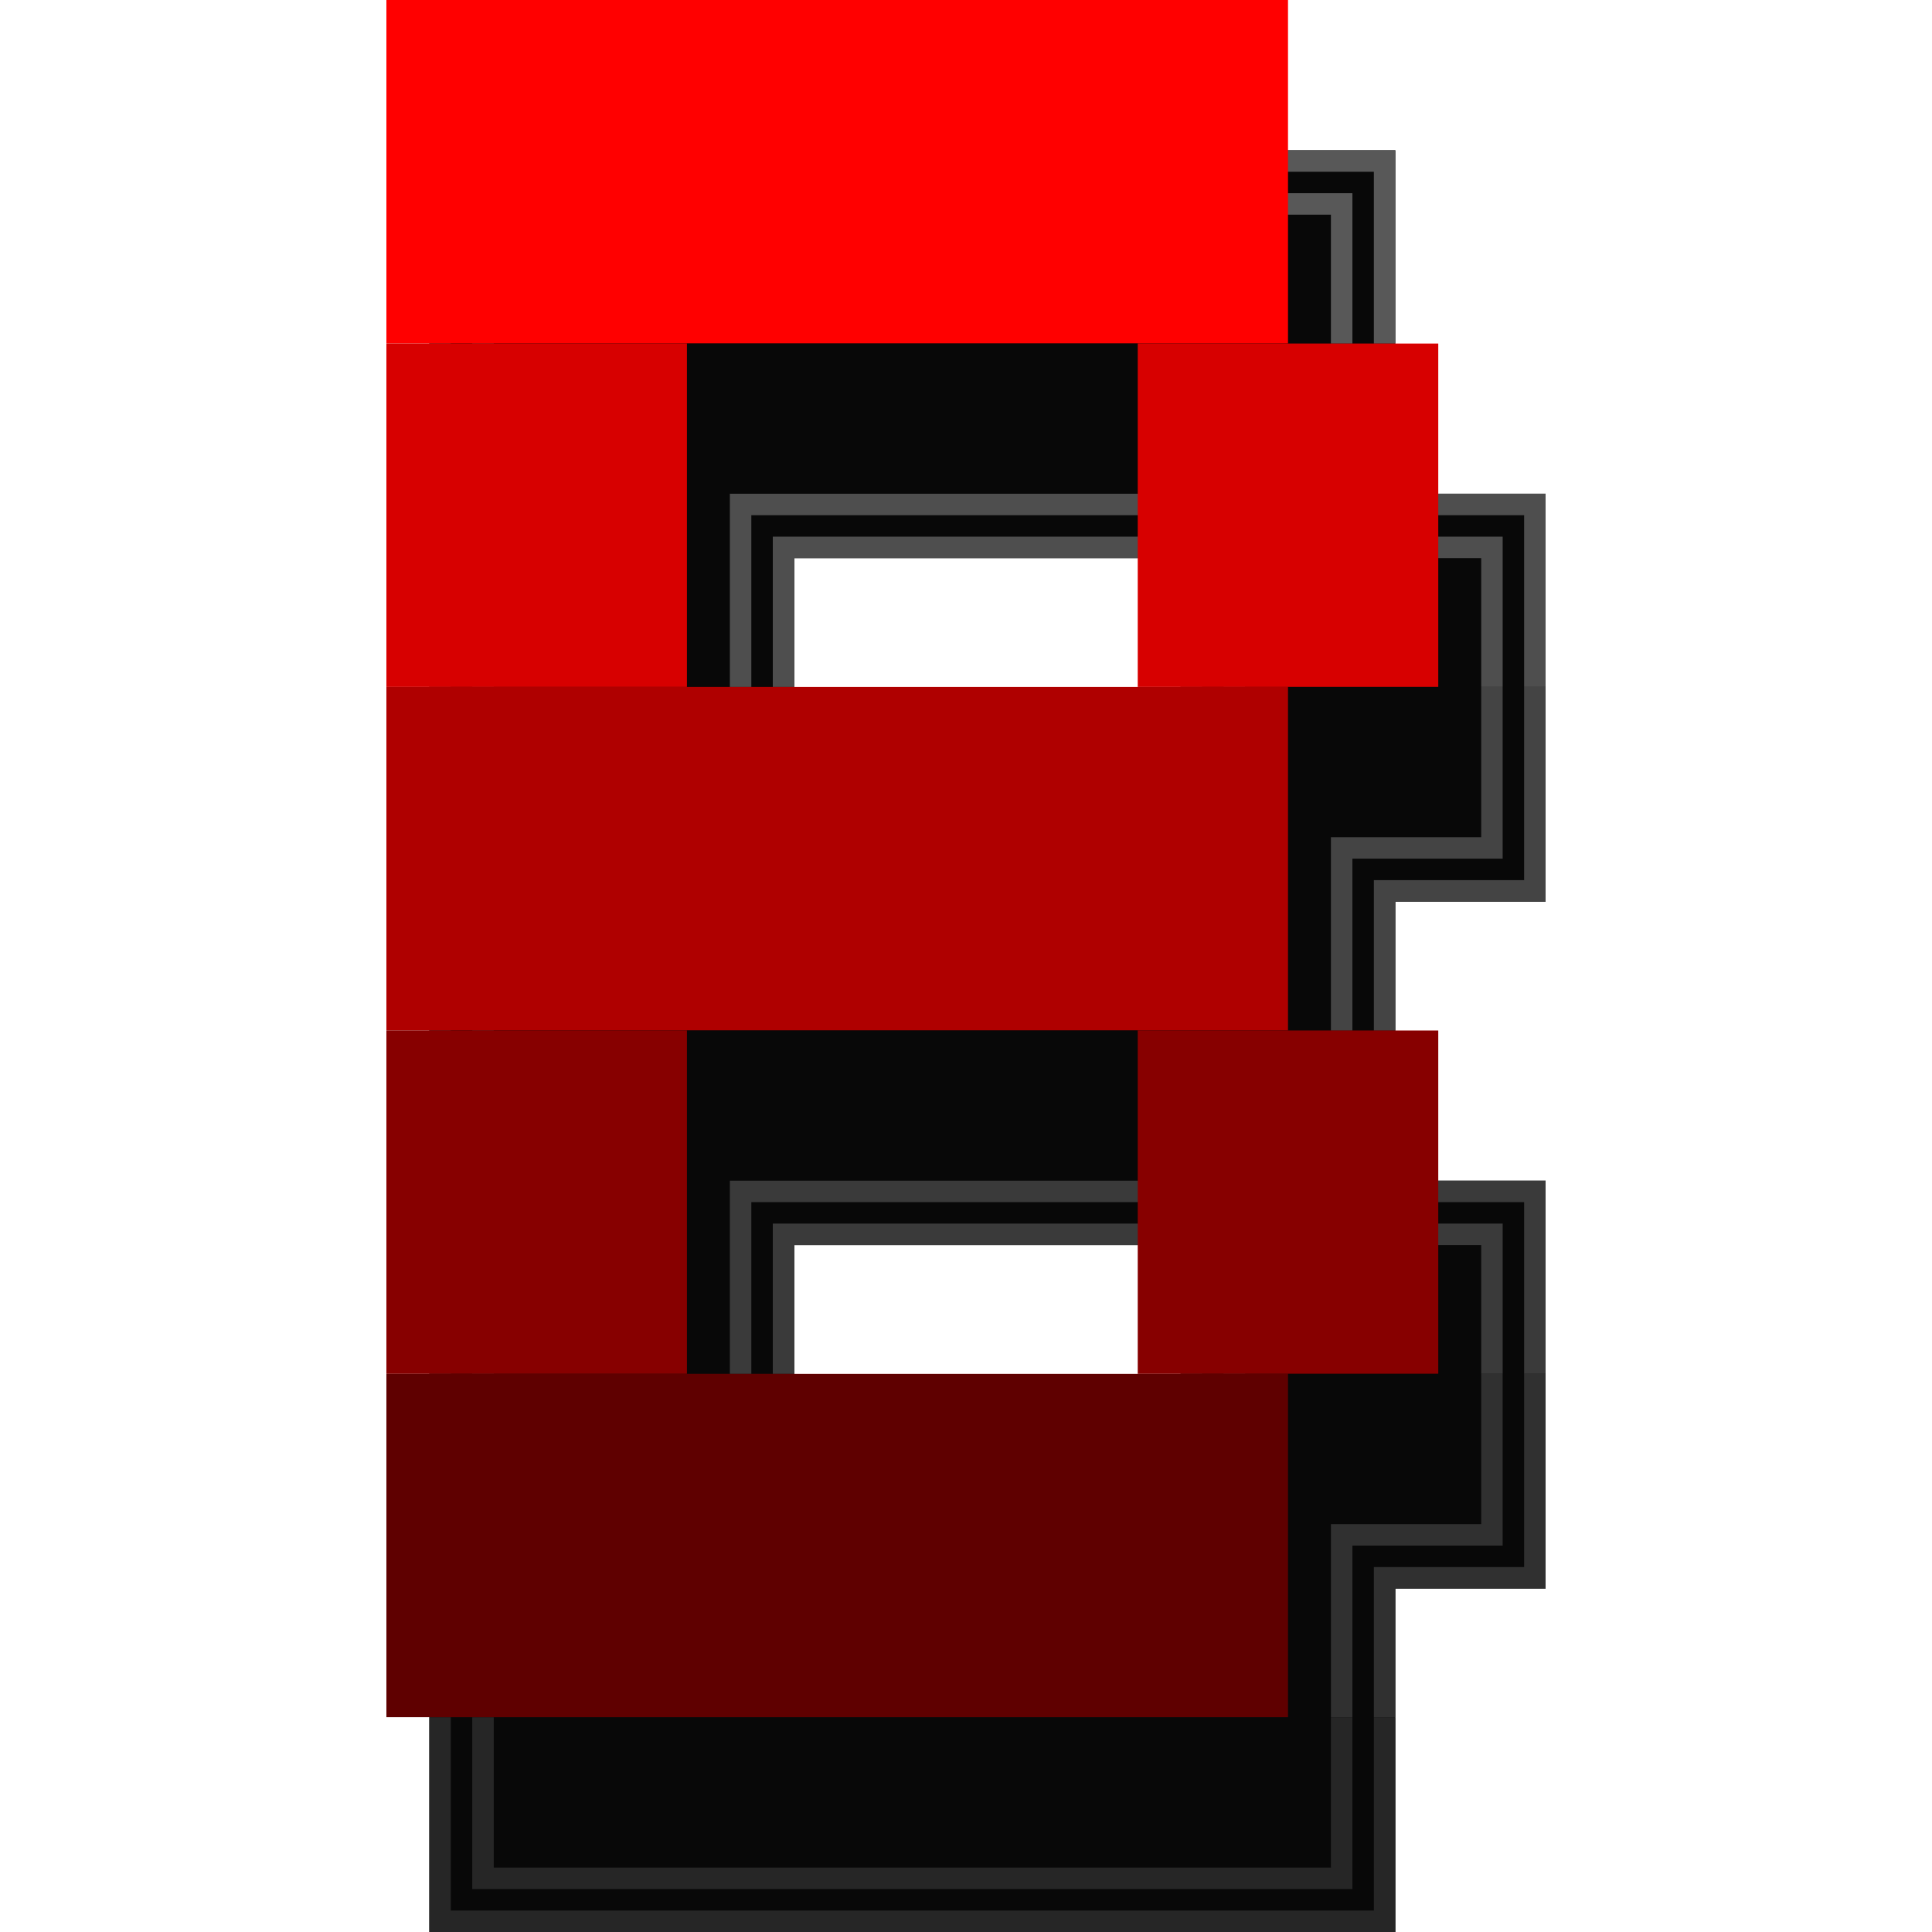
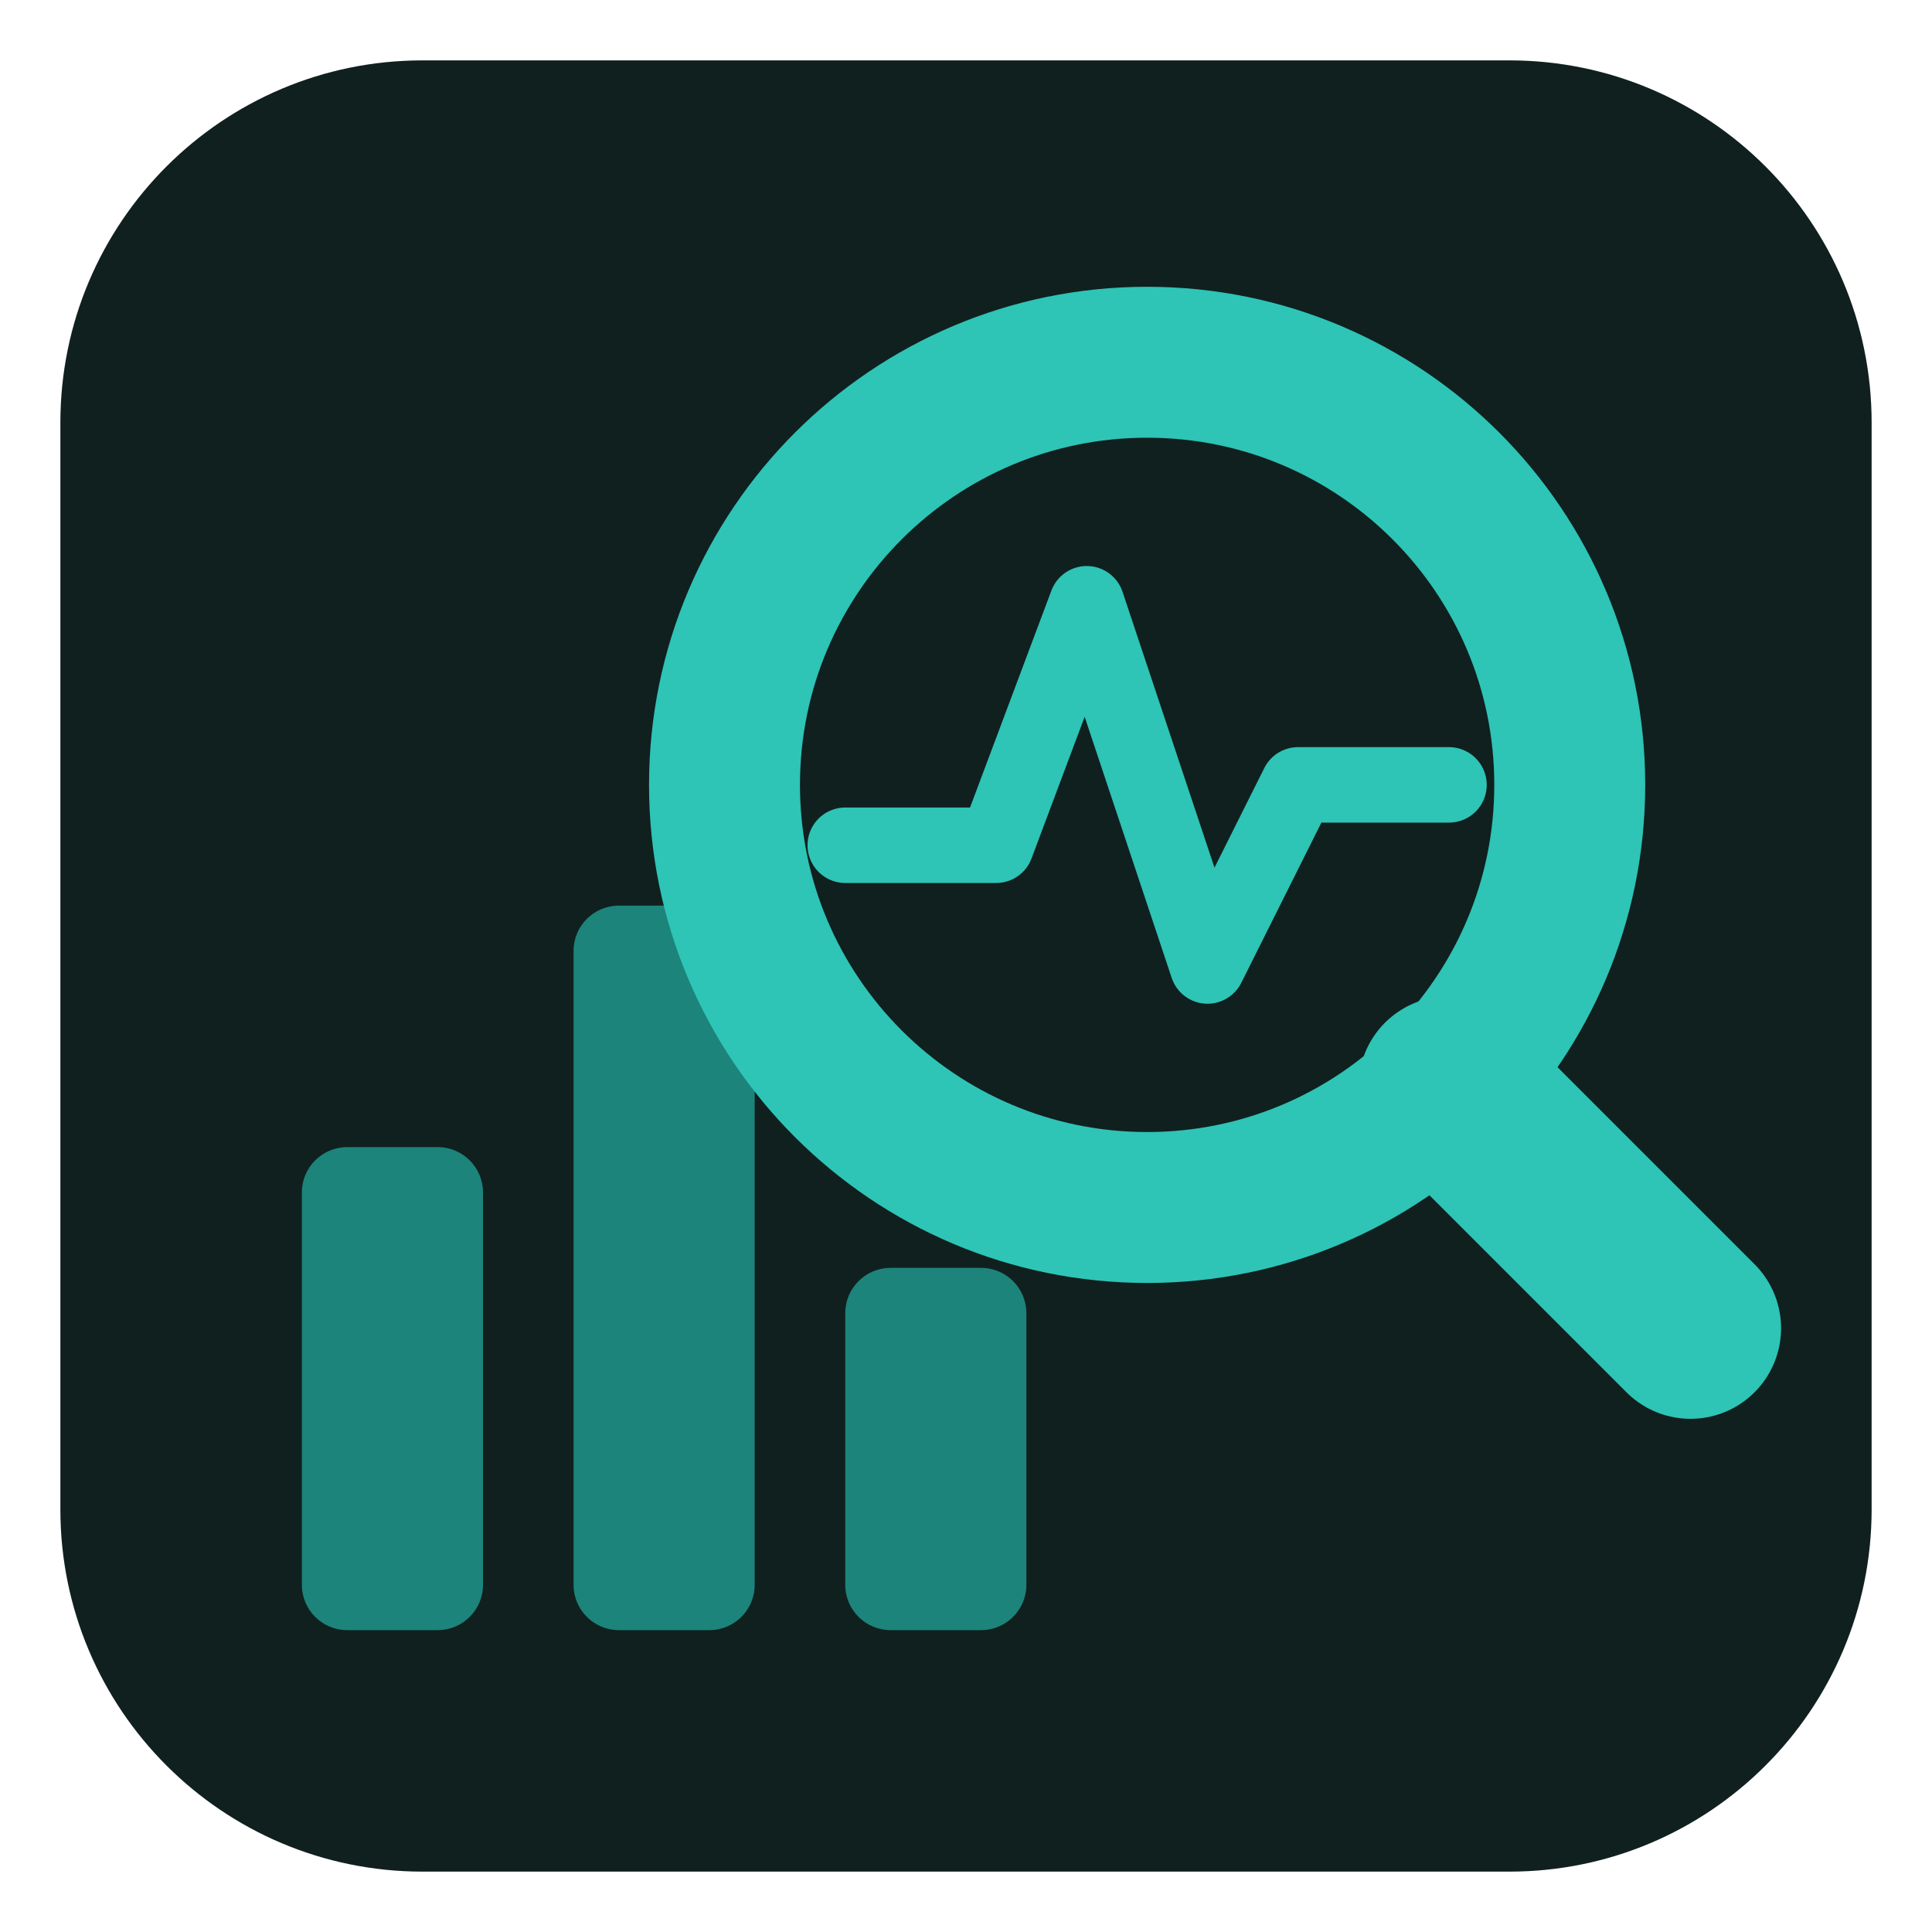
- <svg xmlns="http://www.w3.org/2000/svg" width="90" height="90" version="1.1" id="svg70">
-   <defs id="defs26">
-     <pattern id="red-stripes" width="341" height="90" patternUnits="userSpaceOnUse">
-       <rect width="341" height="16" fill="#f00" id="rect2" />
-       <rect y="16" width="341" height="16" fill="#d70000" id="rect4" />
-       <rect y="32" width="341" height="16" fill="#af0000" id="rect6" />
-       <rect y="48" width="341" height="16" fill="#870000" id="rect8" />
-       <rect y="64" width="341" height="16" fill="#5f0000" id="rect10" />
-     </pattern>
-     <pattern id="gray-stripes" width="341" height="90" patternUnits="userSpaceOnUse">
-       <rect width="341" height="16" fill="#585858" id="rect13" />
-       <rect y="16" width="341" height="16" fill="#4e4e4e" id="rect15" />
-       <rect y="32" width="341" height="16" fill="#444" id="rect17" />
-       <rect y="48" width="341" height="16" fill="#3a3a3a" id="rect19" />
-       <rect y="64" width="341" height="16" fill="#303030" id="rect21" />
-       <rect y="80" width="341" height="10" fill="#262626" id="rect23" />
-     </pattern>
-   </defs>
-   <g id="g2074" transform="translate(18)">
-     <path d="M 2,7 V 90 H 47 V 74 h 7 V 55 H 47 V 42 h 7 V 23 H 47 V 7 Z M 19,26 H 37 V 39 H 19 Z m 0,32 H 37 V 71 H 19 Z" id="path28" style="fill:#080808" />
-     <path d="M 2,7 V 90 H 47 V 74 h 7 V 55 H 47 V 42 h 7 V 23 H 47 V 7 Z m 1,1 h 43 v 16 h 7 v 17 h -7 v 15 h 7 V 73 H 46 V 89 H 3 Z M 18,25 H 38 V 40 H 18 Z m 1,1 V 39 H 37 V 26 Z M 18,57 H 38 V 72 H 18 Z m 1,1 V 71 H 37 V 58 Z M 4,9 V 88 H 45 V 72 h 7 V 57 H 45 V 40 h 7 V 25 H 45 V 9 Z m 1,1 h 39 v 16 h 7 v 13 h -7 v 19 h 7 V 71 H 44 V 87 H 5 Z M 16,23 H 40 V 42 H 16 Z m 1,1 V 41 H 39 V 24 Z M 16,55 H 40 V 74 H 16 Z m 1,1 V 73 H 39 V 56 Z" id="path42" style="fill:url(#gray-stripes)" />
-     <path d="M 0,0 V 80 H 42 V 64 h 7 V 48 H 42 V 32 h 7 V 16 H 42 V 0 Z M 14,16 H 35 V 32 H 14 Z m 0,32 H 35 V 64 H 14 Z" id="path56" style="fill:url(#red-stripes)" />
+ <svg xmlns="http://www.w3.org/2000/svg" viewBox="0 0 64 64" width="64" height="64">
+   <rect x="2" y="2" width="60" height="60" rx="12" fill="#10201F" />
+   <g fill="#1C847A">
+     <rect x="10" y="38" width="6" height="16" rx="1.5" />
+     <rect x="19" y="30" width="6" height="24" rx="1.5" />
+     <rect x="28" y="42" width="6" height="12" rx="1.5" />
  </g>
+   <circle cx="38" cy="26" r="14" fill="#10201F" stroke="#2EC4B6" stroke-width="5" />
+   <polyline points="28,28 33,28 36,20 40,32 43,26 48,26" fill="none" stroke="#2EC4B6" stroke-width="2.5" stroke-linecap="round" stroke-linejoin="round" />
+   <line x1="48" y1="36" x2="56" y2="44" stroke="#2EC4B6" stroke-width="6" stroke-linecap="round" />
</svg>
